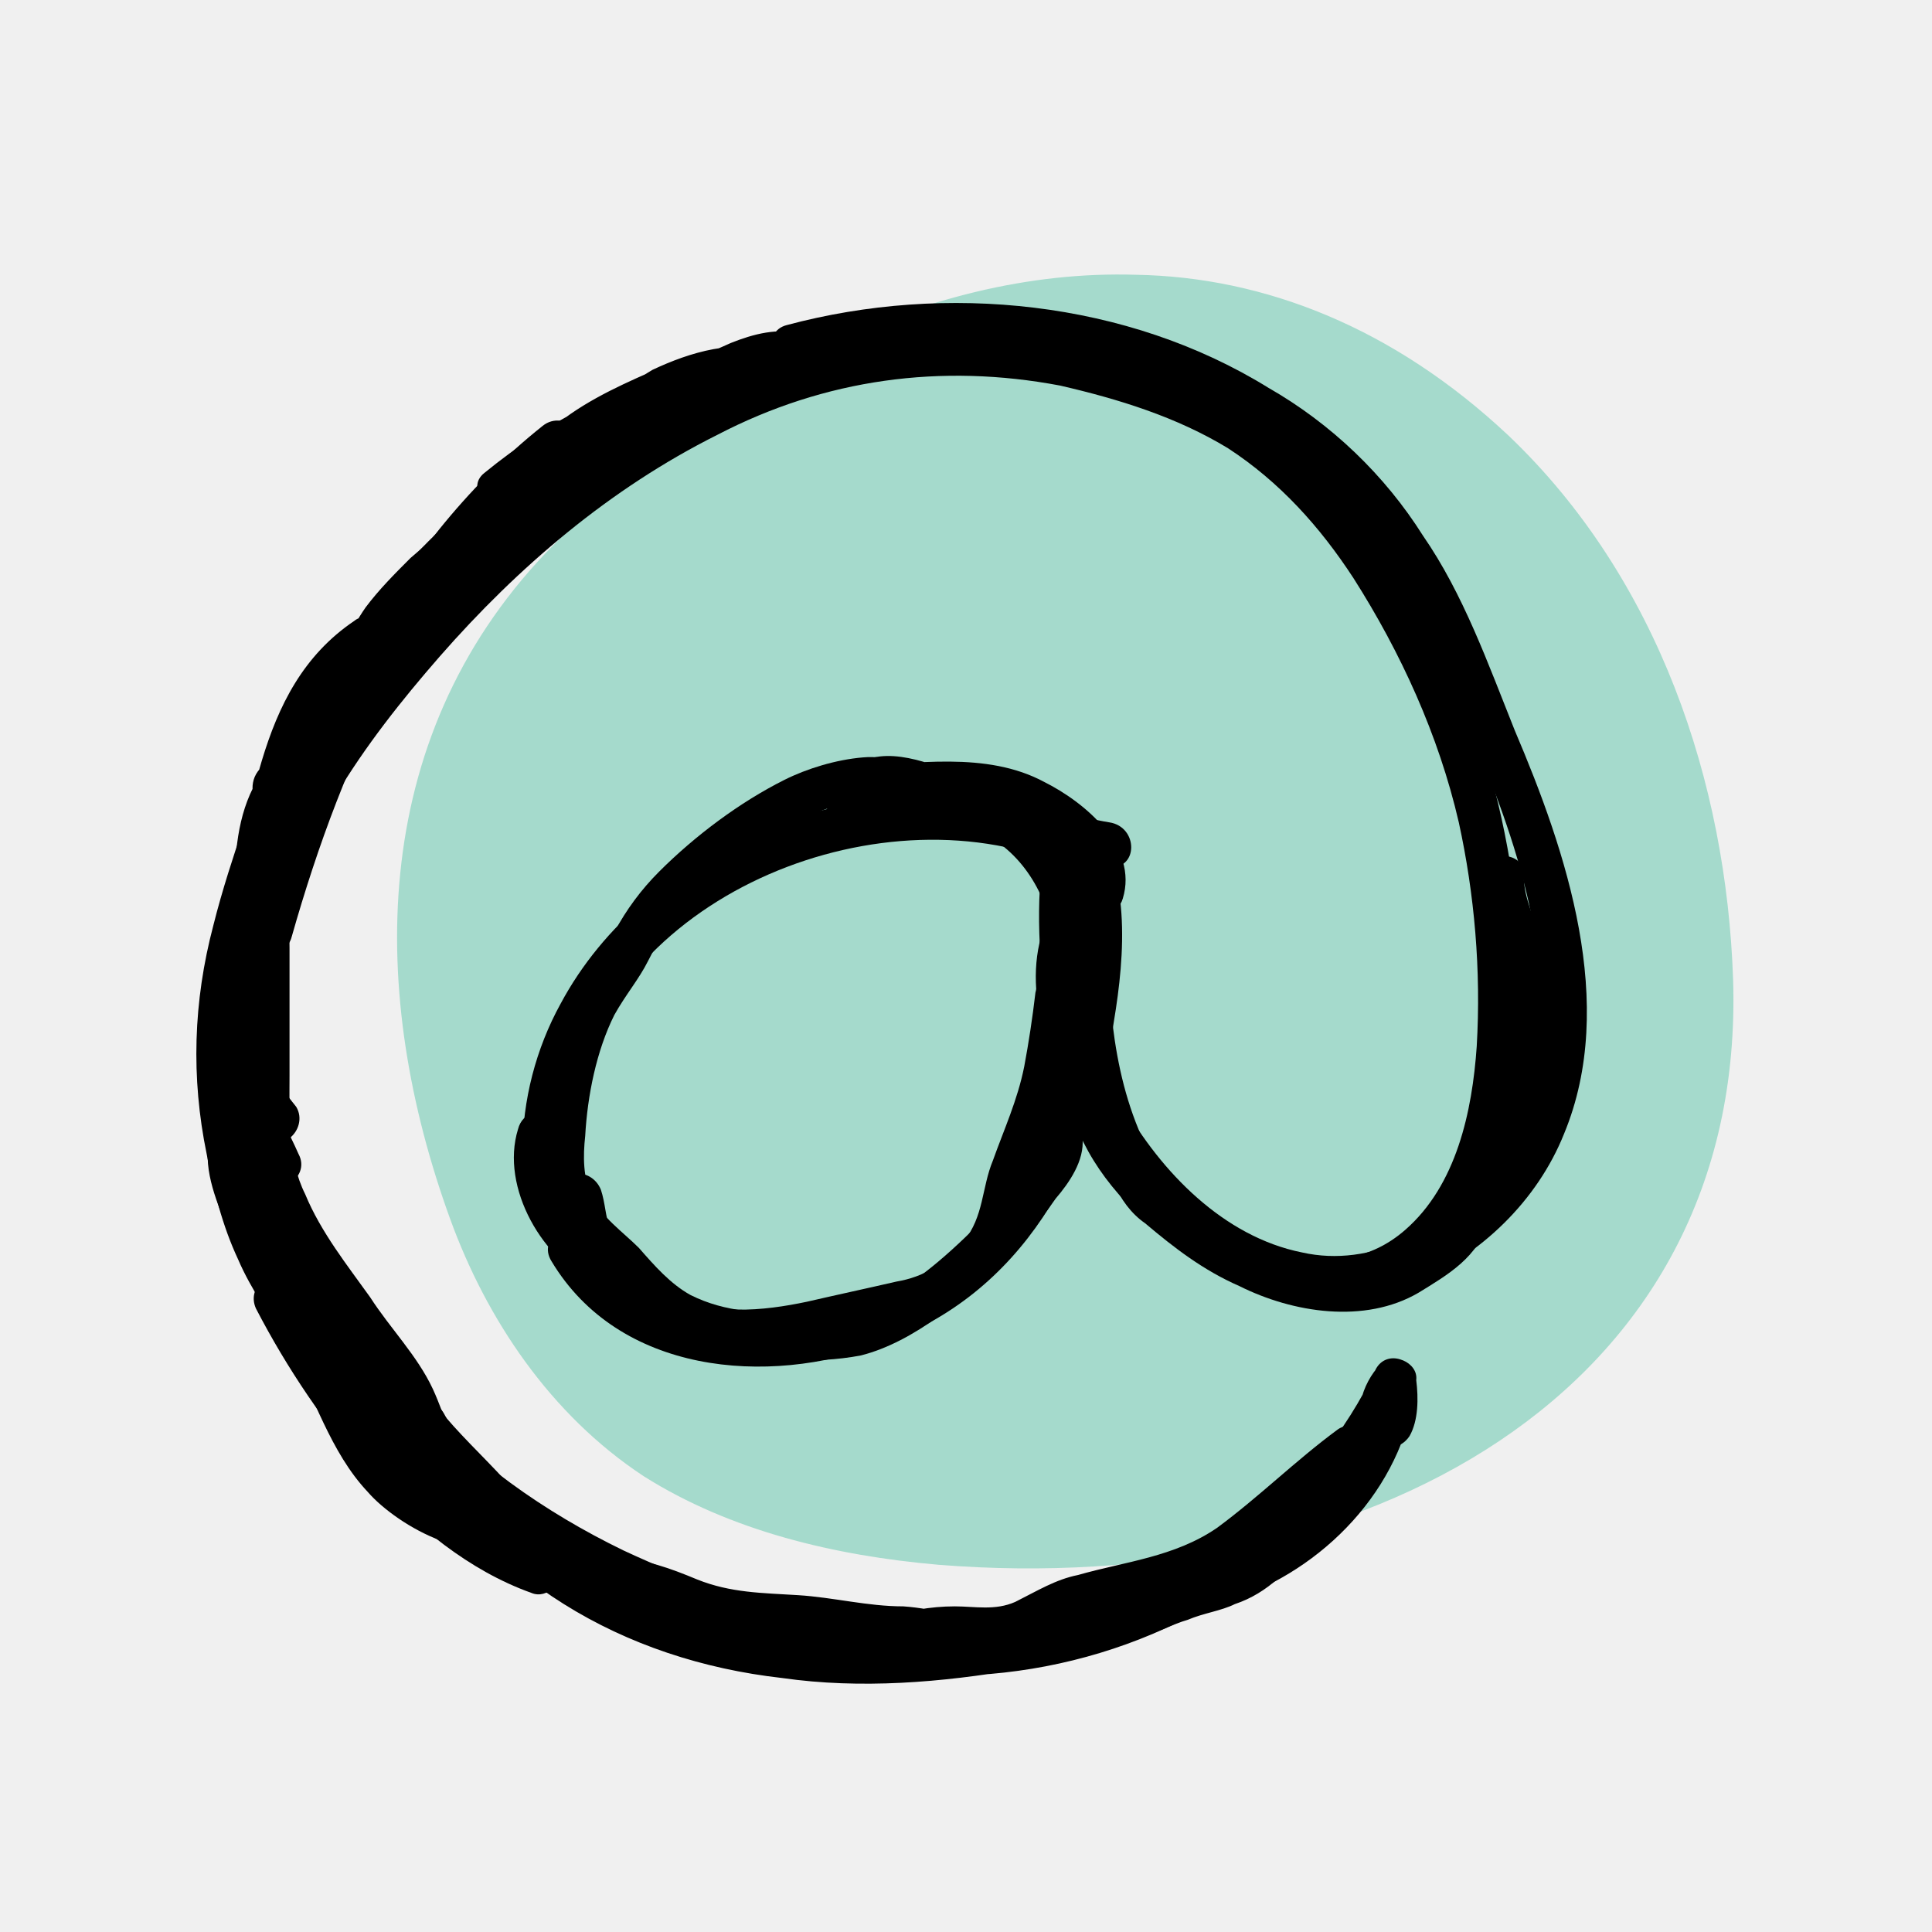
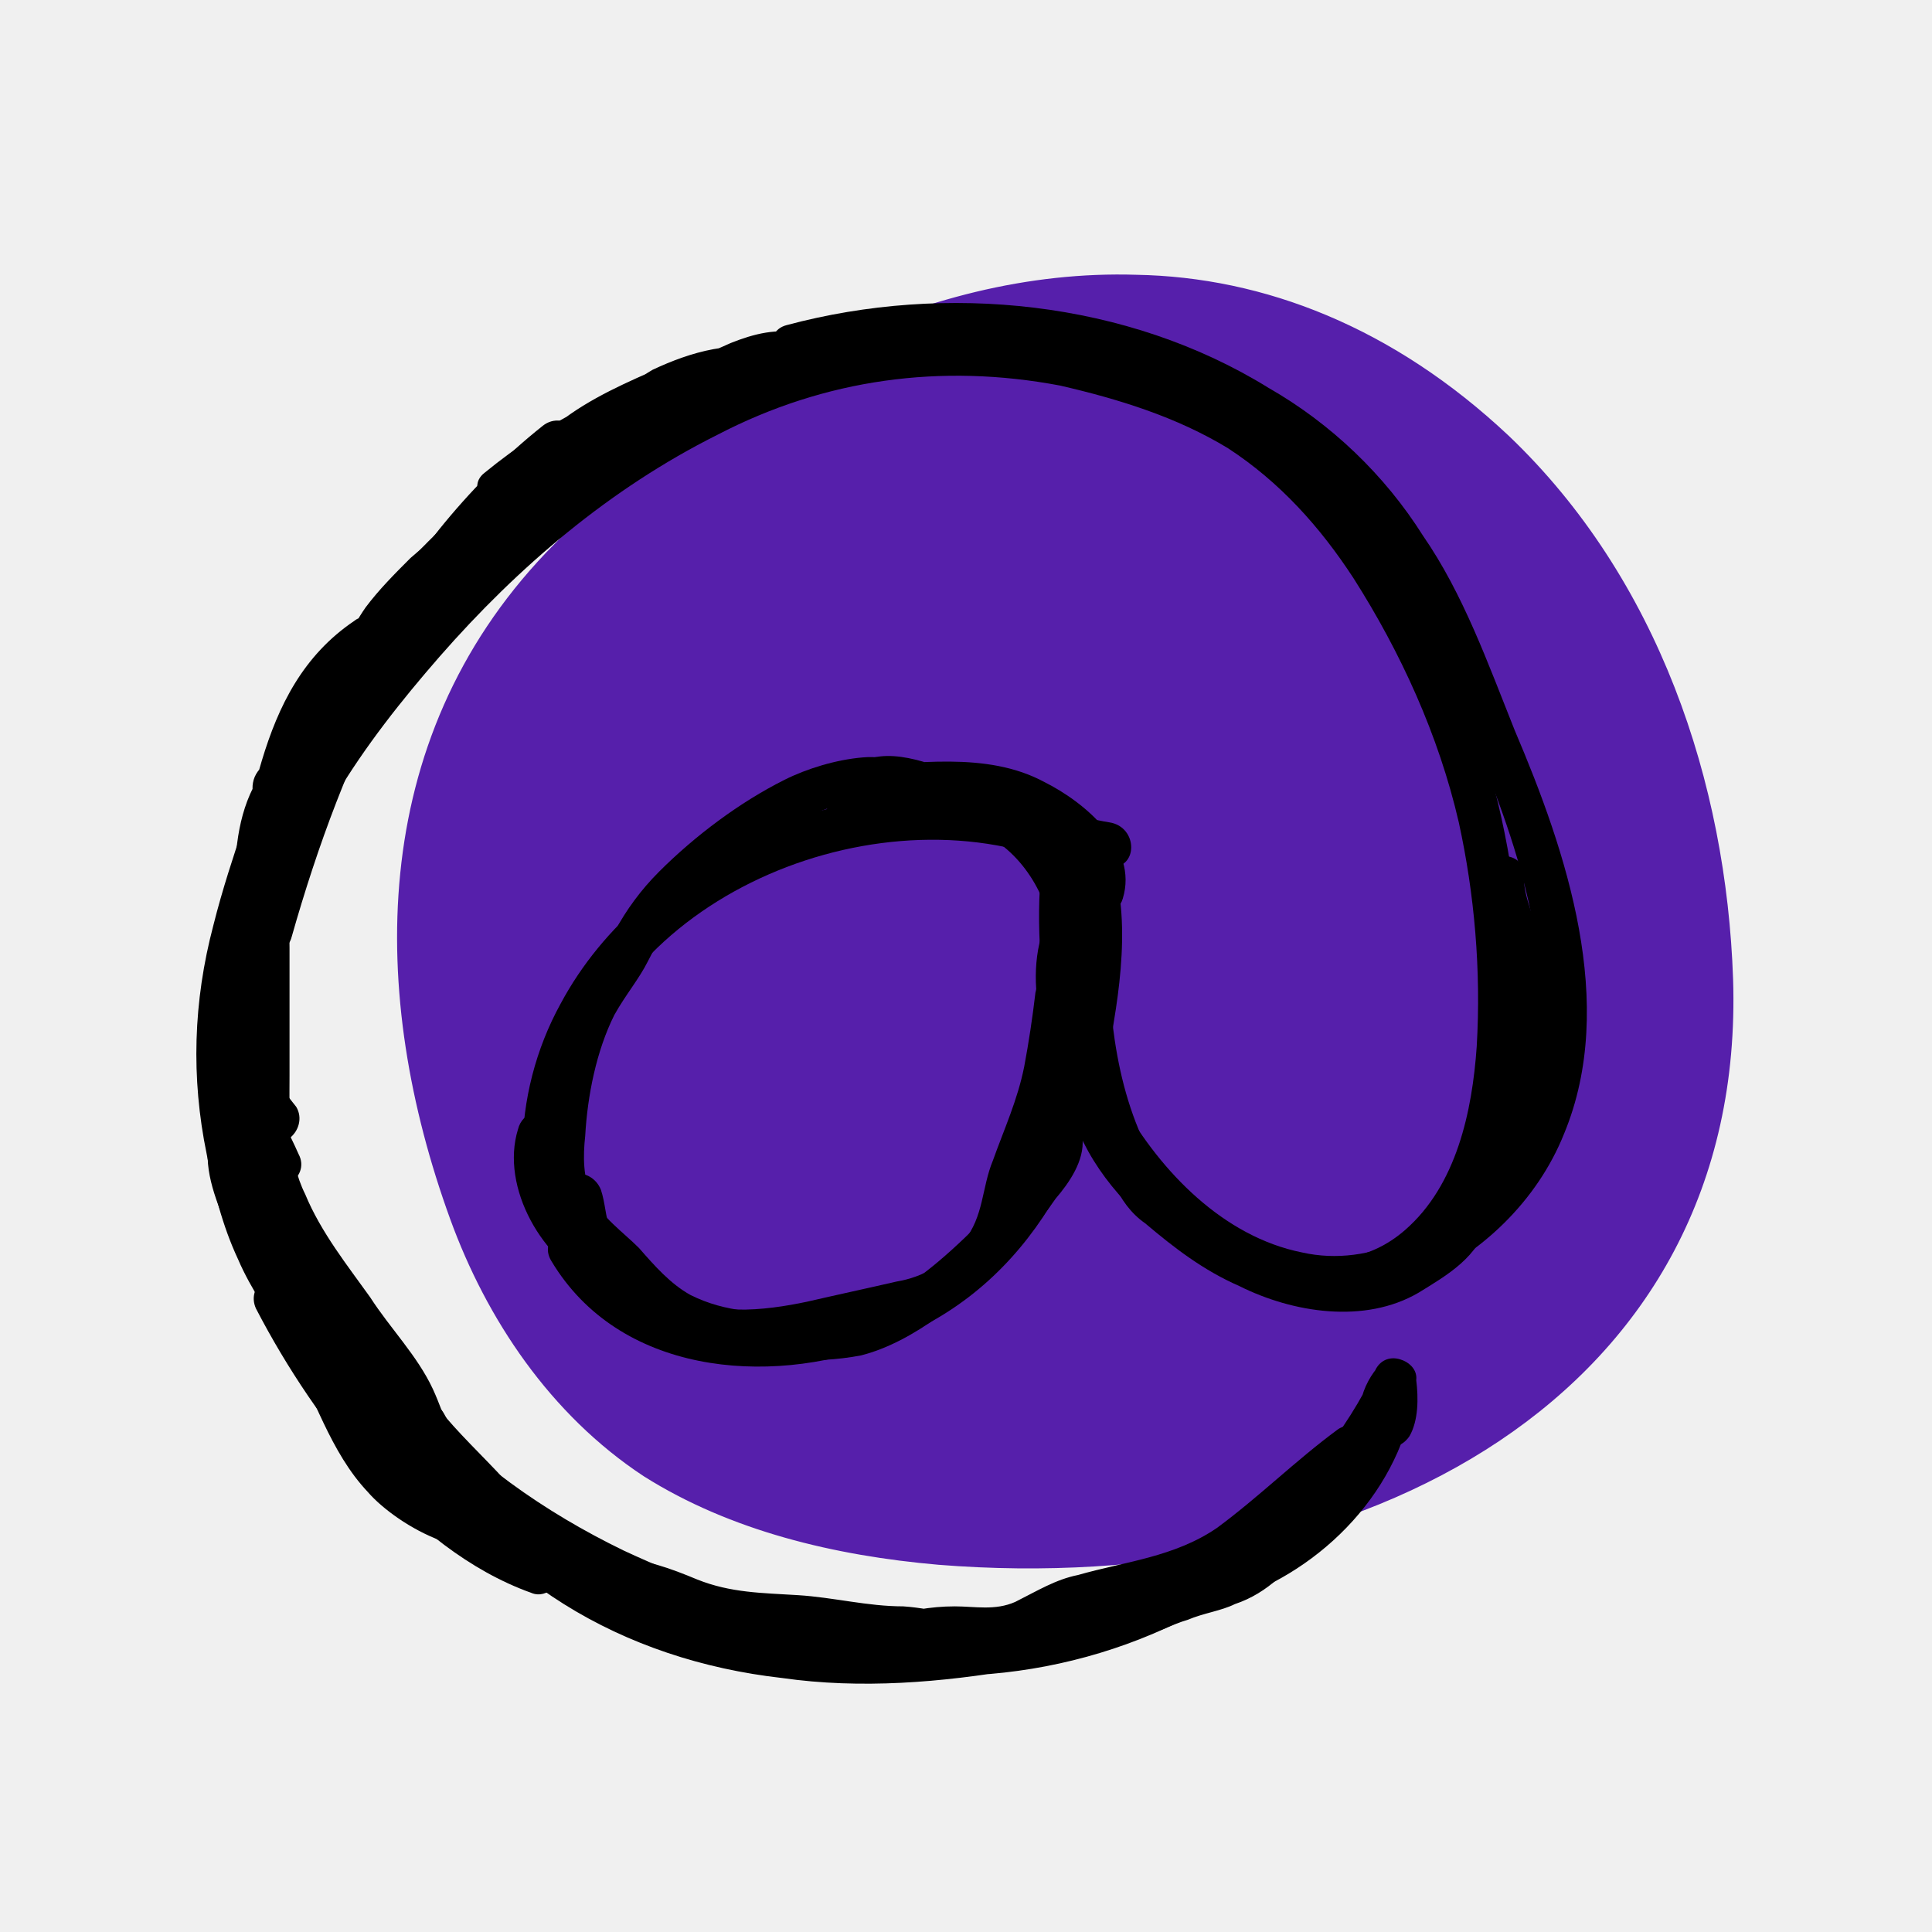
<svg xmlns="http://www.w3.org/2000/svg" width="100" height="100" viewBox="0 0 100 100" fill="none">
  <g clip-path="url(#clip0_9_34237)">
    <g style="mix-blend-mode:multiply">
-       <path d="M58.812 14.623C47.797 14.275 36.783 20.304 28.551 28.884C19.391 38.507 19.507 51.493 23.681 62.971C25.536 68.073 28.783 72.942 33.536 76.073C37.942 78.855 43.275 80.13 48.609 80.594C70.406 82.333 90 71.899 89.304 50.681C88.957 40.594 85.478 30.159 77.826 22.855C71.913 17.29 65.304 14.739 58.812 14.623Z" fill="#AFE8D9" />
-       <path d="M58.812 14.623C47.797 14.275 36.783 20.304 28.551 28.884C19.391 38.507 19.507 51.493 23.681 62.971C25.536 68.073 28.783 72.942 33.536 76.073C37.942 78.855 43.275 80.13 48.609 80.594C70.406 82.333 90 71.899 89.304 50.681C88.957 40.594 85.478 30.159 77.826 22.855C71.913 17.29 65.304 14.739 58.812 14.623Z" stroke="#AFE8D9" stroke-width="0.8" stroke-miterlimit="10" />
+       <path d="M58.812 14.623C47.797 14.275 36.783 20.304 28.551 28.884C19.391 38.507 19.507 51.493 23.681 62.971C25.536 68.073 28.783 72.942 33.536 76.073C37.942 78.855 43.275 80.13 48.609 80.594C70.406 82.333 90 71.899 89.304 50.681C88.957 40.594 85.478 30.159 77.826 22.855C71.913 17.29 65.304 14.739 58.812 14.623Z" fill="#5B21B6" />
+       <path d="M58.812 14.623C47.797 14.275 36.783 20.304 28.551 28.884C19.391 38.507 19.507 51.493 23.681 62.971C25.536 68.073 28.783 72.942 33.536 76.073C37.942 78.855 43.275 80.13 48.609 80.594C70.406 82.333 90 71.899 89.304 50.681C88.957 40.594 85.478 30.159 77.826 22.855C71.913 17.29 65.304 14.739 58.812 14.623Z" stroke="#5B21B6" stroke-width="0.8" stroke-miterlimit="10" />
    </g>
    <g style="mix-blend-mode:multiply">
      <path d="M41.304 19.029C47.797 17.29 54.986 17.638 61.13 20.304C64.261 21.58 67.043 23.435 69.362 25.754C71.681 28.304 73.073 31.203 74.464 34.217C77.13 40.014 79.913 46.391 79.797 52.768C79.797 55.783 78.986 58.681 77.014 61C74.58 63.667 70.986 65.638 67.391 64.826C63.333 64.014 60.087 60.652 58.116 57.174C56.377 54.275 54.174 49.29 57.652 46.855C58.812 45.928 57.652 43.956 56.493 44.884C53.014 47.319 53.13 51.377 54.522 54.971C56.029 58.797 58.464 62.275 61.826 64.71C65.073 67.145 69.362 68.072 73.188 66.449C76.667 64.942 79.565 62.159 80.957 58.681C83.739 51.956 81.073 44.072 78.406 37.812C77.014 34.333 75.739 30.739 73.652 27.725C71.681 24.594 68.899 21.927 65.652 20.072C58.348 15.551 48.956 14.623 40.725 16.826C39.333 17.174 39.913 19.377 41.304 19.029Z" fill="black" />
    </g>
    <g style="mix-blend-mode:multiply">
      <path d="M15.101 48.478C17.768 39.087 21.942 29.812 29.71 23.667C30.87 22.739 29.246 21.116 28.087 22.044C20.087 28.42 15.681 38.16 13.014 47.783C12.551 49.29 14.754 49.87 15.101 48.478Z" fill="black" />
    </g>
    <g style="mix-blend-mode:multiply">
      <path d="M19.739 73.754C25.536 80.478 34.116 84.072 42.58 86.043C50.232 87.783 58.348 86.275 64.725 81.754C68.319 79.319 71.333 75.957 73.188 72.014C72.493 71.86 71.797 71.667 71.102 71.435C71.102 71.898 70.986 72.362 71.102 72.826C71.102 72.942 70.986 73.174 70.986 73.174C71.101 73.406 72.841 72.942 72.725 73.174C72.725 73.058 72.725 72.594 73.073 72.246C72.377 72.014 71.72 71.744 71.102 71.435C70.638 75.725 67.159 79.203 63.333 80.594C61.594 81.174 59.971 81.986 58.232 82.565C56.531 83.183 54.792 83.647 53.014 83.957C45.942 85.464 38.174 85.348 31.681 81.87C27.971 79.898 24.956 76.884 22.985 73.174C22.29 71.898 20.319 73.058 21.015 74.333C25.073 81.754 32.261 85.927 40.493 86.855C44.551 87.435 48.725 87.087 52.783 86.391C54.715 86.005 56.647 85.502 58.58 84.884C60.435 84.304 62.29 83.377 64.145 82.681C68.899 80.942 72.841 76.652 73.304 71.435C73.42 70.507 72.029 69.927 71.449 70.623C70.522 71.551 69.826 73.522 70.986 74.565C71.565 75.145 72.493 75.029 72.957 74.333C73.42 73.522 73.42 72.362 73.304 71.435C73.304 70.391 71.797 69.812 71.217 70.855C68.087 77.464 61.942 82.101 54.87 83.725C47.333 85.58 39.217 83.493 32.261 80.246C28.203 78.275 24.377 75.609 21.362 72.13C20.435 71.087 18.812 72.71 19.739 73.754Z" fill="black" />
    </g>
    <g style="mix-blend-mode:multiply">
      <path d="M28.551 65.29C32.029 71.087 39.681 71.783 45.594 69.58C52.898 67.029 56.609 60.188 57.652 52.884C58.232 49.406 58.58 45 56.261 42.102C55.681 41.522 54.522 41.87 54.29 42.681C53.594 45.58 53.71 48.71 54.058 51.725C54.406 54.507 55.102 57.638 56.609 60.073C58.116 62.507 60.551 64.478 62.986 65.87C65.304 67.145 67.855 67.841 70.406 67.261C79.217 65.406 79.217 53.116 78.406 46.276C77.826 41.986 76.783 38.044 74.927 34.102C72.029 27.957 67.971 22.391 61.478 19.609C55.333 17.058 48.145 16.362 41.768 18.218C35.275 20.073 29.594 24.015 24.725 28.652C20.087 33.174 15.449 38.391 13.13 44.536C10.696 50.797 10.928 57.986 13.594 64.13C14.406 65.754 15.217 67.261 16.261 68.768C17.073 69.928 19.044 68.884 18.232 67.609C14.522 62.16 12.899 56.131 14.058 49.638C15.217 43.493 18.812 38.507 22.754 33.986C26.812 29.348 31.565 25.29 37.13 22.507C42.696 19.609 48.725 18.797 54.87 19.957C57.884 20.652 60.899 21.58 63.565 23.203C66.232 24.942 68.319 27.261 70.058 29.928C72.493 33.754 74.464 38.044 75.507 42.565C76.319 46.276 76.667 50.218 76.435 54.16C76.203 57.522 75.391 61.348 72.725 63.667C69.13 66.797 64.377 64.478 61.246 61.928C59.275 60.188 58 58.218 57.304 55.783C56.377 53 56.029 49.986 56.029 47.087C56.029 45.812 56.145 44.536 56.493 43.261C55.874 43.416 55.256 43.57 54.638 43.725C56.261 45.812 55.913 49.406 55.565 51.841C55.217 54.971 54.406 57.986 52.783 60.652C49.768 65.986 44.087 68.884 37.942 68.42C34.928 68.189 32.145 66.797 30.406 64.13C29.71 62.855 27.739 64.015 28.551 65.29Z" fill="black" />
    </g>
    <g style="mix-blend-mode:multiply">
      <path d="M53.13 41.754C44.203 39.667 33.42 43.725 29.015 51.956C27.739 54.275 27.044 56.942 27.044 59.609C27.044 61.116 29.362 61.116 29.362 59.609C29.362 48.362 42.348 41.522 52.551 43.956C53.942 44.304 54.522 42.101 53.13 41.754Z" fill="black" />
    </g>
    <g style="mix-blend-mode:multiply">
      <path d="M57.42 42.565C55.913 42.333 54.522 41.754 53.014 41.29C51.391 40.826 49.768 40.478 48.145 40.014C46.986 39.551 45.942 39.087 44.667 39.203C43.275 39.319 41.768 39.782 40.609 40.362C38.29 41.522 35.971 43.261 34.116 45.116C33.188 46.043 32.416 47.087 31.797 48.246C31.449 48.826 31.217 49.406 30.87 49.87C30.406 50.565 29.942 51.145 29.594 51.84C28.667 54.159 28.087 56.594 27.971 59.029C27.855 60.188 27.971 61.348 28.435 62.391C28.899 63.667 29.826 64.594 30.87 65.638C31.797 66.565 32.841 67.841 34 68.652C34.928 69.232 35.971 69.696 37.13 69.927C39.449 70.391 42.116 70.623 44.551 70.159C47.333 69.464 50 67.145 52.087 65.174C53.014 64.246 53.826 63.203 54.638 62.043C55.333 61.232 56.145 60.072 56.029 58.913C55.913 57.522 53.594 57.522 53.826 58.913C53.826 59.725 53.13 60.42 52.667 61C52.087 61.812 51.391 62.623 50.58 63.435C48.956 65.058 46.87 66.913 44.667 67.725C42.812 68.42 40.493 68.188 38.522 67.841C37.594 67.725 36.667 67.493 35.739 67.029C34.696 66.449 33.884 65.522 33.072 64.594C32.261 63.782 31.102 62.971 30.638 61.928C30.174 61 30.174 59.84 30.29 58.797C30.406 56.71 30.87 54.391 31.797 52.536C32.377 51.493 33.072 50.681 33.536 49.754C34.116 48.594 34.812 47.551 35.739 46.739C37.362 45.116 39.217 43.725 41.188 42.565C42.348 41.985 43.739 41.406 45.014 41.406C46.29 41.406 47.681 42.217 48.956 42.565C50.348 43.029 51.855 43.261 53.246 43.725C54.638 44.188 56.029 44.652 57.42 44.884C58.928 45 58.928 42.797 57.42 42.565Z" fill="black" />
    </g>
    <g style="mix-blend-mode:multiply">
      <path d="M77.942 61.58C78.87 59.725 80.145 57.986 80.493 55.899C80.725 54.623 80.609 53.232 80.609 51.957C80.609 50.681 80.377 49.406 80.145 48.014C79.797 46.623 77.594 47.203 77.942 48.71C78.174 49.754 78.29 50.797 78.29 51.957C78.29 53.116 78.406 54.275 78.29 55.435C78.058 57.29 76.783 58.797 75.971 60.42C75.275 61.812 77.246 62.971 77.942 61.58Z" fill="black" />
    </g>
    <g style="mix-blend-mode:multiply">
      <path d="M15.449 59.725C14.986 58.681 14.522 57.754 13.71 56.942C13.13 56.478 11.971 56.594 11.855 57.406C11.391 59.609 10.928 62.391 12.435 64.246C12.899 64.942 14.29 65.058 14.522 64.015C14.87 61.812 14.406 59.725 13.246 57.986C12.667 57.174 11.739 57.174 11.275 57.986C10.348 59.377 10.812 61.116 11.391 62.623C12.087 64.246 12.667 65.87 13.594 67.377C14.522 68.768 15.681 70.159 16.841 71.435C17.884 72.594 19.159 73.986 20.783 74.449C22.174 74.797 22.754 72.594 21.362 72.246C20.203 71.899 19.275 70.739 18.464 69.812C17.536 68.768 16.493 67.609 15.681 66.334C14.87 65.174 14.29 63.783 13.826 62.391C13.478 61.58 12.667 59.957 13.246 59.029C12.551 59.029 11.894 59.029 11.275 59.029C12.087 60.42 12.551 61.812 12.319 63.319C13.014 63.242 13.71 63.164 14.406 63.087C13.246 61.696 13.594 59.725 13.942 58.102C13.324 58.256 12.705 58.411 12.087 58.565C12.783 59.145 13.13 60.073 13.478 60.884C14.174 62.16 16.145 61 15.449 59.725Z" fill="black" />
    </g>
    <g style="mix-blend-mode:multiply">
      <path d="M15.333 57.29C14.522 56.246 13.71 55.319 12.899 54.391C12.551 54.044 11.971 53.928 11.623 54.16C11.159 54.275 10.928 54.623 10.928 55.203C10.812 56.13 10.928 57.174 11.159 58.217C11.391 59.454 11.7 60.691 12.087 61.928C12.899 64.014 14.058 66.797 16.261 67.609C17.652 68.073 18.232 65.87 16.841 65.406C17.073 65.522 16.725 65.29 16.841 65.406C16.763 65.329 16.686 65.251 16.609 65.174C16.377 65.058 16.725 65.29 16.493 65.174C16.416 65.097 16.338 65.019 16.261 64.942C15.913 64.594 15.797 64.478 15.565 63.899C14.986 62.971 14.522 62.044 14.174 61C13.787 59.841 13.517 58.681 13.362 57.522C13.246 56.942 13.014 56.014 13.13 55.203C12.512 55.435 11.894 55.667 11.275 55.899C11.971 56.826 12.783 57.638 13.362 58.449C13.71 59.029 14.406 59.261 14.986 58.913C15.449 58.565 15.681 57.87 15.333 57.29Z" fill="black" />
    </g>
    <g style="mix-blend-mode:multiply">
      <path d="M14.406 64.826C15.913 69.927 17.536 76.768 22.754 79.319C23.449 79.667 24.493 79.319 24.493 78.391C24.377 76.536 22.985 74.797 21.942 73.406C20.898 72.13 19.391 70.275 17.768 69.927C16.725 69.696 15.913 70.739 16.493 71.551C18.812 75.493 22.174 78.739 26 81.058C27.044 81.754 28.319 80.246 27.391 79.319C24.841 76.884 22.29 74.681 19.855 72.246C18.812 71.203 17.652 70.159 17.073 68.884C16.493 67.841 16.029 66.681 14.87 66.101C13.826 65.754 12.783 66.681 13.246 67.725C14.87 70.855 16.841 73.754 19.159 76.42C21.478 78.971 24.261 81.29 27.507 82.449C28.319 82.797 29.246 81.87 28.898 81.058C27.855 77.58 24.725 75.493 22.638 72.826C22.29 72.246 21.594 72.014 21.015 72.362C20.551 72.594 20.319 73.406 20.667 73.87C21.71 75.261 22.87 76.42 24.029 77.696C25.073 78.855 26.232 80.13 26.812 81.638C27.275 81.174 27.739 80.71 28.203 80.246C25.188 79.203 22.638 76.884 20.551 74.565C18.464 72.13 16.609 69.464 15.217 66.565C14.754 67.106 14.251 67.609 13.71 68.072C14.638 68.536 14.87 69.811 15.333 70.623C16.145 71.898 17.304 72.942 18.464 73.985C20.783 76.42 23.333 78.623 25.768 80.942C26.232 80.324 26.696 79.744 27.159 79.203C23.565 77 20.551 73.985 18.348 70.391C17.961 71.01 17.536 71.589 17.073 72.13C17.42 72.13 18 72.594 18.464 72.942C19.082 73.56 19.662 74.179 20.203 74.797C20.744 75.415 21.208 76.111 21.594 76.884C21.749 77.116 21.903 77.386 22.058 77.696C22.058 77.85 22.097 78.005 22.174 78.159C22.29 78.391 22.174 78.275 22.174 78.391C22.792 78.082 23.372 77.734 23.913 77.348C21.594 76.188 20.203 73.87 19.159 71.551C18 69.232 17.304 66.681 16.609 64.246C16.261 62.739 14.058 63.435 14.406 64.826Z" fill="black" />
    </g>
    <g style="mix-blend-mode:multiply">
      <path d="M32.493 20.536C31.449 21.58 30.638 22.855 29.942 24.13C29.478 25.058 30.522 26.333 31.565 25.754C32.956 24.71 34.58 23.898 35.275 22.159C35.623 21.348 34.58 20.536 33.884 20.768C29.826 22.275 27.391 25.522 24.029 27.956C24.57 28.42 25.073 28.923 25.536 29.464C25.923 28.923 26.387 28.459 26.927 28.072C26.387 27.531 25.845 26.99 25.304 26.449C23.333 28.42 20.783 29.58 19.507 32.014C18.927 33.058 19.971 34.101 21.015 33.522C22.174 32.942 23.333 31.898 24.377 30.971C25.536 30.044 26.927 29 27.855 27.725C29.13 26.101 27.391 24.942 25.768 25.522C24.029 26.217 22.638 27.725 21.246 28.884C20.435 29.696 19.623 30.507 18.927 31.435C18.116 32.594 17.536 33.986 17.073 35.377C16.609 36.42 17.884 37.116 18.696 36.652C20.203 35.956 20.898 34.333 21.942 33.174C23.217 31.551 24.956 30.507 26.348 29.116C27.391 28.072 25.884 26.565 24.725 27.493C22.638 29.232 20.203 30.623 18.464 32.826C16.725 35.145 16.029 37.928 14.754 40.478C15.449 40.71 16.145 40.981 16.841 41.29C18.58 36.304 22.638 32.478 25.768 28.304C26.58 27.261 24.841 26.101 24.029 26.913C19.507 30.739 15.565 35.493 14.29 41.406C13.942 42.797 16.145 43.377 16.493 41.986C17.304 38.971 18.927 36.304 19.971 33.406C20.319 32.478 19.044 31.551 18.348 32.13C13.014 35.725 13.246 42.565 11.275 48.014C11.971 48.246 12.705 48.44 13.478 48.594C13.942 45.58 14.986 42.797 16.493 40.13C17.073 39.203 15.913 37.812 14.986 38.507C14.406 39.087 13.362 39.551 13.13 40.362C12.899 41.174 13.362 41.87 14.174 41.986C15.449 42.101 16.493 40.71 16.725 39.551C16.841 38.391 15.449 38.159 14.754 38.739C11.391 41.406 12.203 46.391 12.319 50.101C12.435 51.493 14.638 51.493 14.638 50.101C14.406 46.971 13.594 42.565 16.377 40.362C15.681 40.053 15.024 39.783 14.406 39.551C14.406 39.319 14.29 39.551 14.174 39.667C13.826 40.246 13.594 38.507 14.986 40.014C15.14 40.324 15.256 40.594 15.333 40.826C15.333 41.29 14.986 41.29 15.449 41.058C15.681 40.942 15.913 40.594 16.145 40.478C15.604 40.014 15.063 39.512 14.522 38.971C13.014 41.754 11.855 44.768 11.275 48.014C11.043 49.522 12.899 49.986 13.478 48.594C15.101 43.956 14.87 37.116 19.391 34.101C18.85 33.638 18.309 33.212 17.768 32.826C16.725 35.725 15.101 38.391 14.29 41.406C14.986 41.638 15.72 41.831 16.493 41.986C17.652 36.42 21.362 32.13 25.536 28.536C24.995 28.072 24.416 27.609 23.797 27.145C20.435 31.551 16.493 35.493 14.638 40.71C14.174 41.87 16.145 42.681 16.725 41.522C17.884 39.087 18.58 36.42 20.319 34.217C21.942 32.13 24.261 30.739 26.348 29.116C25.807 28.575 25.266 28.034 24.725 27.493C23.333 28.768 21.826 29.812 20.551 31.203C19.623 32.362 18.927 34.101 17.536 34.797C18.077 35.184 18.618 35.609 19.159 36.072C19.623 34.797 20.203 33.522 21.015 32.362C21.594 31.667 22.29 31.087 22.985 30.507C23.681 29.812 24.377 29.116 25.073 28.536C25.536 28.304 25.884 28.072 26.232 27.841C26.927 27.493 26.812 27.841 26.464 27.029C26.116 26.217 26.348 26.101 26 26.449C25.768 26.758 25.536 27.029 25.304 27.261C24.609 27.879 23.913 28.459 23.217 29C22.174 29.927 21.13 30.971 19.855 31.667C20.396 32.13 20.898 32.633 21.362 33.174C22.638 30.971 25.188 29.812 26.927 28.072C27.971 27.029 26.348 25.522 25.304 26.449C24.609 27.029 24.145 27.609 23.565 28.304C22.985 29.232 24.261 30.507 25.188 29.927C28.319 27.609 30.754 24.362 34.464 22.971C34 22.507 33.536 22.044 33.072 21.58C32.609 22.507 31.217 23.203 30.406 23.783C30.947 24.246 31.449 24.749 31.913 25.29C32.609 24.13 33.188 22.971 34.116 22.044C35.159 21.116 33.652 19.493 32.493 20.536Z" fill="black" />
    </g>
    <g style="mix-blend-mode:multiply">
      <path d="M29.478 24.13C30.522 24.13 31.449 24.014 32.377 23.551C33.42 22.971 34.696 22.507 35.739 21.811C36.783 21.232 37.362 21 38.406 20.884C39.217 20.768 40.145 20.652 40.725 20.072C41.304 19.493 41.072 18.449 40.261 18.217C38.058 17.522 35.739 18.217 33.768 19.145C32.841 19.724 31.797 20.304 30.87 21C30.406 21.348 29.362 22.971 28.551 22.855C28.937 23.087 29.285 23.28 29.594 23.435C29.594 23.435 29.594 24.362 29.478 24.246C29.594 24.246 29.71 24.13 29.71 24.13C29.826 24.014 30.058 23.898 30.174 23.782C30.638 23.473 31.14 23.164 31.681 22.855C32.686 22.237 33.768 21.695 34.928 21.232C36.087 20.652 37.362 20.652 38.87 20.304C39.913 20.072 41.536 20.072 42.116 19.029C42.58 18.333 42.232 17.522 41.536 17.29C40.261 16.942 38.986 17.29 37.826 17.753C36.551 18.333 35.275 18.797 34 19.493C32.609 20.188 31.333 20.884 30.058 21.811C28.551 22.855 26.927 23.435 25.304 24.362C25.768 24.903 26.232 25.483 26.696 26.101C28.203 24.826 29.826 23.782 31.565 22.971C31.102 22.352 30.638 21.734 30.174 21.116C26.927 24.246 22.985 26.565 20.203 30.275C17.652 33.522 15.101 37 13.826 40.942C13.478 41.985 13.014 42.913 12.899 43.956C12.667 45 12.667 46.043 12.783 47.087C12.783 49.638 12.783 52.072 12.783 54.507C12.783 56.594 12.551 58.797 13.014 60.884C13.594 63.203 14.986 64.942 16.261 66.797C16.841 67.841 17.536 68.768 18.232 69.695C18.927 70.623 19.623 71.551 20.203 72.594C21.13 74.449 21.594 76.42 23.217 77.927C24.377 78.855 25.884 77.348 24.841 76.304C23.449 75.145 23.101 73.406 22.406 71.898C21.594 70.159 20.203 68.768 19.159 67.145C18 65.522 16.609 63.782 15.797 61.812C14.87 59.956 14.986 57.754 14.986 55.666C14.986 53.502 14.986 51.299 14.986 49.058C14.986 46.971 14.754 44.884 15.449 42.913C16.145 40.942 16.841 39.087 18 37.348C19.159 35.609 20.203 33.985 21.362 32.362C24.261 28.42 28.319 25.985 31.797 22.739C32.841 21.811 31.565 20.42 30.406 21C28.551 21.927 26.773 23.087 25.073 24.478C24.029 25.29 25.42 26.797 26.464 26.217C27.855 25.522 29.246 25.058 30.522 24.246C31.681 23.435 32.841 22.623 34.116 21.927C35.275 21.348 36.551 20.768 37.71 20.304C38.638 19.84 39.913 19.261 40.841 19.493C40.609 18.952 40.416 18.41 40.261 17.869C40.493 17.638 40.493 17.599 40.261 17.753C40.106 17.753 39.913 17.792 39.681 17.869C39.449 17.947 39.179 17.985 38.87 17.985C38.174 18.14 37.478 18.256 36.783 18.333C35.623 18.565 34.696 18.797 33.652 19.261C31.797 20.072 29.826 21 28.319 22.391C27.623 22.855 27.159 23.667 27.623 24.478C28.319 25.869 30.058 24.942 30.87 24.13C31.449 23.667 31.797 23.087 32.493 22.623C33.188 22.159 33.923 21.695 34.696 21.232C36.087 20.42 37.942 19.84 39.565 20.42C39.411 19.724 39.256 19.067 39.102 18.449C39.217 18.333 39.102 18.449 38.986 18.449C38.87 18.449 38.638 18.565 38.406 18.565C38.019 18.642 37.672 18.681 37.362 18.681C36.435 18.797 35.739 19.145 34.928 19.609C34.116 20.188 33.072 20.536 32.145 21.116C31.217 21.58 30.638 21.811 29.478 21.811C28.087 21.811 28.087 24.13 29.478 24.13Z" fill="black" />
    </g>
    <g style="mix-blend-mode:multiply">
      <path d="M27.971 55.551C27.971 58.218 26.348 62.16 29.246 63.899C30.29 64.478 31.333 63.319 30.754 62.391C30.522 61.812 30.29 61 30.058 60.188C29.826 59.377 29.362 58.565 28.783 57.87C28.087 57.29 27.044 57.522 26.812 58.449C25.884 61.464 28.087 65.29 30.985 66.565C31.449 66.797 31.913 66.797 32.261 66.334C32.609 65.986 32.725 65.406 32.493 64.942C32.261 64.478 31.797 64.131 31.565 63.551C31.333 62.971 31.333 62.276 31.102 61.58C30.87 61 30.29 60.652 29.71 60.768C29.13 61 28.667 61.58 28.899 62.16C29.13 62.855 29.13 63.667 29.478 64.362C29.71 65.058 30.174 65.522 30.522 66.102C31.063 65.638 31.565 65.135 32.029 64.594C30.985 64.131 30.174 63.319 29.594 62.276C29.246 61.696 29.015 61.232 28.899 60.536C28.783 60.073 28.899 59.493 29.015 59.029C28.396 59.184 27.778 59.338 27.159 59.493C27.623 59.957 27.739 60.536 27.971 61.232C28.203 62.044 28.435 62.739 28.899 63.551C29.362 63.01 29.865 62.469 30.406 61.928C29.942 61.696 29.942 61.58 29.826 61.116C29.826 61.348 29.826 61 29.826 61C29.826 60.846 29.826 60.691 29.826 60.536C29.826 60.227 29.826 59.957 29.826 59.725C29.826 58.334 30.174 56.942 30.29 55.551C30.29 54.044 27.971 54.044 27.971 55.551Z" fill="black" />
    </g>
    <g style="mix-blend-mode:multiply">
      <path d="M43.159 39.898C43.005 40.053 42.889 40.169 42.812 40.246C42.348 40.942 42.464 41.985 43.391 42.217C44.667 42.565 46.058 42.449 47.449 42.333C48.841 42.217 50.464 41.87 51.623 42.681C52.899 43.493 53.246 44.42 53.71 45.812C53.942 46.507 54.29 47.087 54.522 47.667C54.754 48.478 54.638 49.406 54.638 50.333C54.638 51.725 56.841 51.725 56.956 50.333C57.072 47.435 55.913 44.42 53.826 42.449C52.744 41.444 51.507 40.787 50.116 40.478C49.304 40.362 48.377 40.246 47.565 40.13C46.638 40.014 45.594 40.246 44.783 40.014C45.014 40.556 45.246 41.096 45.478 41.638C45.71 41.174 46.638 41.406 47.101 41.522C48.029 41.87 48.609 42.217 49.652 42.217C51.159 42.333 52.087 43.956 53.362 44.652C54.406 45.116 55.797 43.725 54.754 42.913C53.942 42.217 53.13 41.87 52.319 41.406C51.507 40.942 50.696 40.478 49.884 40.014C47.913 39.087 46.174 39.551 44.087 39.667C42.696 39.667 42.696 41.87 44.087 41.87C46.638 41.87 49.42 41.29 51.971 41.985C53.246 42.449 56.377 44.188 55.913 45.928C56.531 45.773 57.15 45.58 57.768 45.348C56.725 44.42 56.377 42.913 55.333 41.87C54.522 40.942 52.783 42.101 53.594 43.261C55.217 45.696 55.101 48.478 54.87 51.261C54.638 52.768 54.638 54.275 54.29 55.667C54.174 56.362 54.058 57.87 53.478 58.217C54.097 58.526 54.676 58.874 55.217 59.261C55.217 58.565 55.565 57.87 55.797 57.174C56.029 56.362 56.145 55.435 56.261 54.623C56.493 52.884 56.493 51.261 56.493 49.522C56.493 48.594 55.217 48.014 54.522 48.71C53.942 49.522 53.826 50.449 53.594 51.377C53.44 52.691 53.246 53.966 53.014 55.203C52.667 56.942 51.971 58.449 51.391 60.072C50.812 61.464 50.928 62.971 49.884 64.246C48.956 65.406 47.797 66.101 46.406 66.333C44.898 66.681 43.275 67.029 41.768 67.377C39.565 67.841 36.667 68.188 34.812 66.797C33.536 65.985 32.377 67.956 33.652 68.768C35.739 70.275 38.754 70.159 41.188 69.696C42.928 69.464 44.551 69 46.29 68.652C47.797 68.42 49.072 67.956 50.232 67.029C51.391 66.101 52.319 65.058 52.783 63.667C53.13 62.855 53.13 61.928 53.362 61.116C53.71 60.304 54.058 59.493 54.406 58.681C54.986 56.942 55.333 55.087 55.565 53.348C55.642 52.807 55.72 52.266 55.797 51.725C55.913 51.377 55.913 50.565 56.145 50.333C55.527 50.024 54.908 49.754 54.29 49.522C54.174 51.261 54.174 53 53.942 54.855C53.826 55.667 53.71 56.362 53.478 57.174C53.246 57.87 53.014 58.449 53.014 59.261C53.014 60.072 53.942 60.652 54.638 60.188C55.797 59.493 56.145 58.217 56.377 56.942C56.725 55.319 56.841 53.696 56.956 51.956C57.42 48.478 57.536 45.116 55.565 42.101C54.947 42.565 54.328 43.029 53.71 43.493C54.754 44.536 55.101 45.928 56.145 46.971C56.841 47.667 57.884 47.319 58.116 46.507C58.928 43.84 56.145 41.522 54.058 40.478C51.044 38.855 47.333 39.551 44.087 39.667C44.087 40.362 44.087 41.096 44.087 41.87C45.826 41.754 47.449 41.29 49.072 42.217C49.768 42.449 50.348 42.913 51.044 43.261C51.739 43.609 52.551 43.956 53.13 44.42C53.594 43.879 54.058 43.299 54.522 42.681C53.594 42.217 53.014 41.406 52.203 40.826C51.739 40.478 51.391 40.246 50.812 40.13C50.232 39.898 49.42 40.014 48.841 39.782C46.986 39.087 44.667 38.507 43.507 40.478C43.044 41.174 43.507 41.985 44.203 42.217C44.898 42.333 45.478 42.333 46.174 42.333C46.87 42.217 47.681 42.333 48.377 42.449C49.652 42.681 50.928 43.029 51.971 43.84C53.826 45.348 54.754 47.898 54.638 50.333C55.411 50.333 56.184 50.333 56.956 50.333C56.956 49.406 56.956 48.362 56.841 47.435C56.609 46.623 56.029 45.812 55.797 44.884C55.333 43.493 54.87 42.217 53.594 41.29C53.014 40.826 52.319 40.362 51.623 40.13C50.812 39.898 50 40.014 49.072 40.014C47.449 40.13 45.594 40.478 43.971 40.014C44.126 40.633 44.28 41.251 44.435 41.87C44.512 41.792 44.589 41.676 44.667 41.522C45.594 40.362 43.971 38.855 43.159 39.898Z" fill="black" />
    </g>
    <g style="mix-blend-mode:multiply">
      <path d="M55.102 45.812C55.102 50.102 55.102 54.623 56.609 58.681C57.304 60.42 57.768 62.276 59.275 63.319C60.783 64.594 62.29 65.754 64.145 66.565C66.927 67.957 70.638 68.536 73.42 66.913C74.927 65.986 76.551 65.058 77.014 63.203C77.478 61.348 77.826 59.725 78.986 58.102C80.261 56.478 79.681 54.276 79.681 52.304C79.681 51.145 79.797 49.986 79.681 48.826C79.565 47.667 78.87 46.623 78.87 45.348C78.986 43.957 76.667 43.957 76.667 45.348C76.551 46.16 76.783 46.971 77.014 47.667C77.362 48.594 77.478 49.406 77.478 50.449C77.478 52.073 77.594 53.812 77.594 55.435C77.594 56.362 77.246 56.71 76.783 57.406C76.319 57.986 76.087 58.797 75.739 59.493C75.391 60.304 75.159 61 74.927 61.812C74.812 62.739 74.696 63.435 73.884 64.015C72.841 64.826 71.565 65.522 70.174 65.522C68.783 65.638 67.275 65.406 66 64.942C64.493 64.362 62.986 63.435 61.71 62.391C61.13 62.044 60.435 61.58 60.087 61.116C59.507 60.42 59.275 59.261 58.928 58.449C57.304 54.507 57.304 50.102 57.304 45.812C57.304 44.304 55.102 44.304 55.102 45.812Z" fill="black" />
    </g>
    <g style="mix-blend-mode:multiply">
      <path d="M14.754 38.275C13.71 39.551 13.13 40.942 12.667 42.565C12.087 44.304 11.507 46.044 11.043 47.898C10 51.841 9.884 55.783 10.696 59.725C11.043 61.58 11.507 63.435 12.319 65.174C13.014 66.797 14.058 68.188 14.87 69.696C16.261 72.246 17.073 75.145 19.044 77.232C20.551 78.971 24.956 81.522 26.927 79.203C27.855 78.043 26.348 76.536 25.304 77.58C24.725 78.391 22.406 77 21.71 76.536C20.435 75.841 19.739 74.449 19.044 73.174C18.348 71.783 17.768 70.275 16.956 68.884C16.145 67.261 15.101 65.754 14.29 64.014C12.551 60.188 11.971 55.319 12.667 51.145C13.014 49.058 13.594 46.971 14.29 44.884C14.87 43.261 15.217 41.29 16.377 39.898C17.304 38.739 15.681 37.116 14.754 38.275Z" fill="black" />
    </g>
    <path d="M31.797 82.913C33.536 82.913 34.928 83.841 36.551 84.304C38.406 84.884 40.261 84.652 42.116 84.884C43.159 85 44.087 85.232 45.13 85.348C46.058 85.464 46.986 85.464 47.913 85.58C49.884 86.043 51.739 86.159 53.71 86.043C55.488 85.812 57.227 85.386 58.928 84.768C59.855 84.536 60.667 84.073 61.478 83.841C62.29 83.493 63.217 83.377 63.913 83.029C65.652 82.449 66.812 81.174 67.855 79.783C68.435 78.971 68.898 78.275 69.594 77.464C70.174 76.768 70.638 76.188 70.87 75.261C71.217 74.449 70.058 73.406 69.246 73.986C67.043 75.609 65.188 77.464 62.986 79.087C60.783 80.594 58.232 80.826 55.797 81.522C54.638 81.754 53.71 82.333 52.551 82.913C51.507 83.377 50.464 83.145 49.42 83.145C48.145 83.145 46.986 83.377 45.71 83.725C44.319 84.073 42.696 83.841 41.304 83.841C39.797 83.841 39.797 86.043 41.304 86.043C42.696 86.043 44.203 86.275 45.594 86.043C46.986 85.812 48.261 85.348 49.652 85.464C50.812 85.464 51.971 85.58 53.014 85.116C54.174 84.652 55.217 83.957 56.493 83.609C58.928 82.913 61.362 82.681 63.565 81.406C66 79.783 67.971 77.58 70.406 75.957C69.865 75.57 69.285 75.145 68.667 74.681C68.435 75.493 67.739 76.073 67.275 76.652C66.812 77.348 66.232 78.159 65.768 78.855C65.188 79.551 64.609 80.246 63.797 80.594C63.101 81.058 62.29 81.174 61.594 81.406C59.971 81.87 58.464 82.681 56.841 83.145C55.14 83.609 53.44 83.841 51.739 83.841C50 83.841 48.493 83.261 46.754 83.145C44.898 83.145 43.159 82.681 41.304 82.565C39.449 82.449 37.826 82.449 36.087 81.754C34.696 81.174 33.42 80.71 31.797 80.594C30.29 80.594 30.29 82.913 31.797 82.913Z" fill="black" />
  </g>
  <defs>
    <clipPath id="clip0_9_34237">
      <rect width="80" height="74.203" fill="white" transform="translate(10 13)" />
    </clipPath>
  </defs>
</svg>
